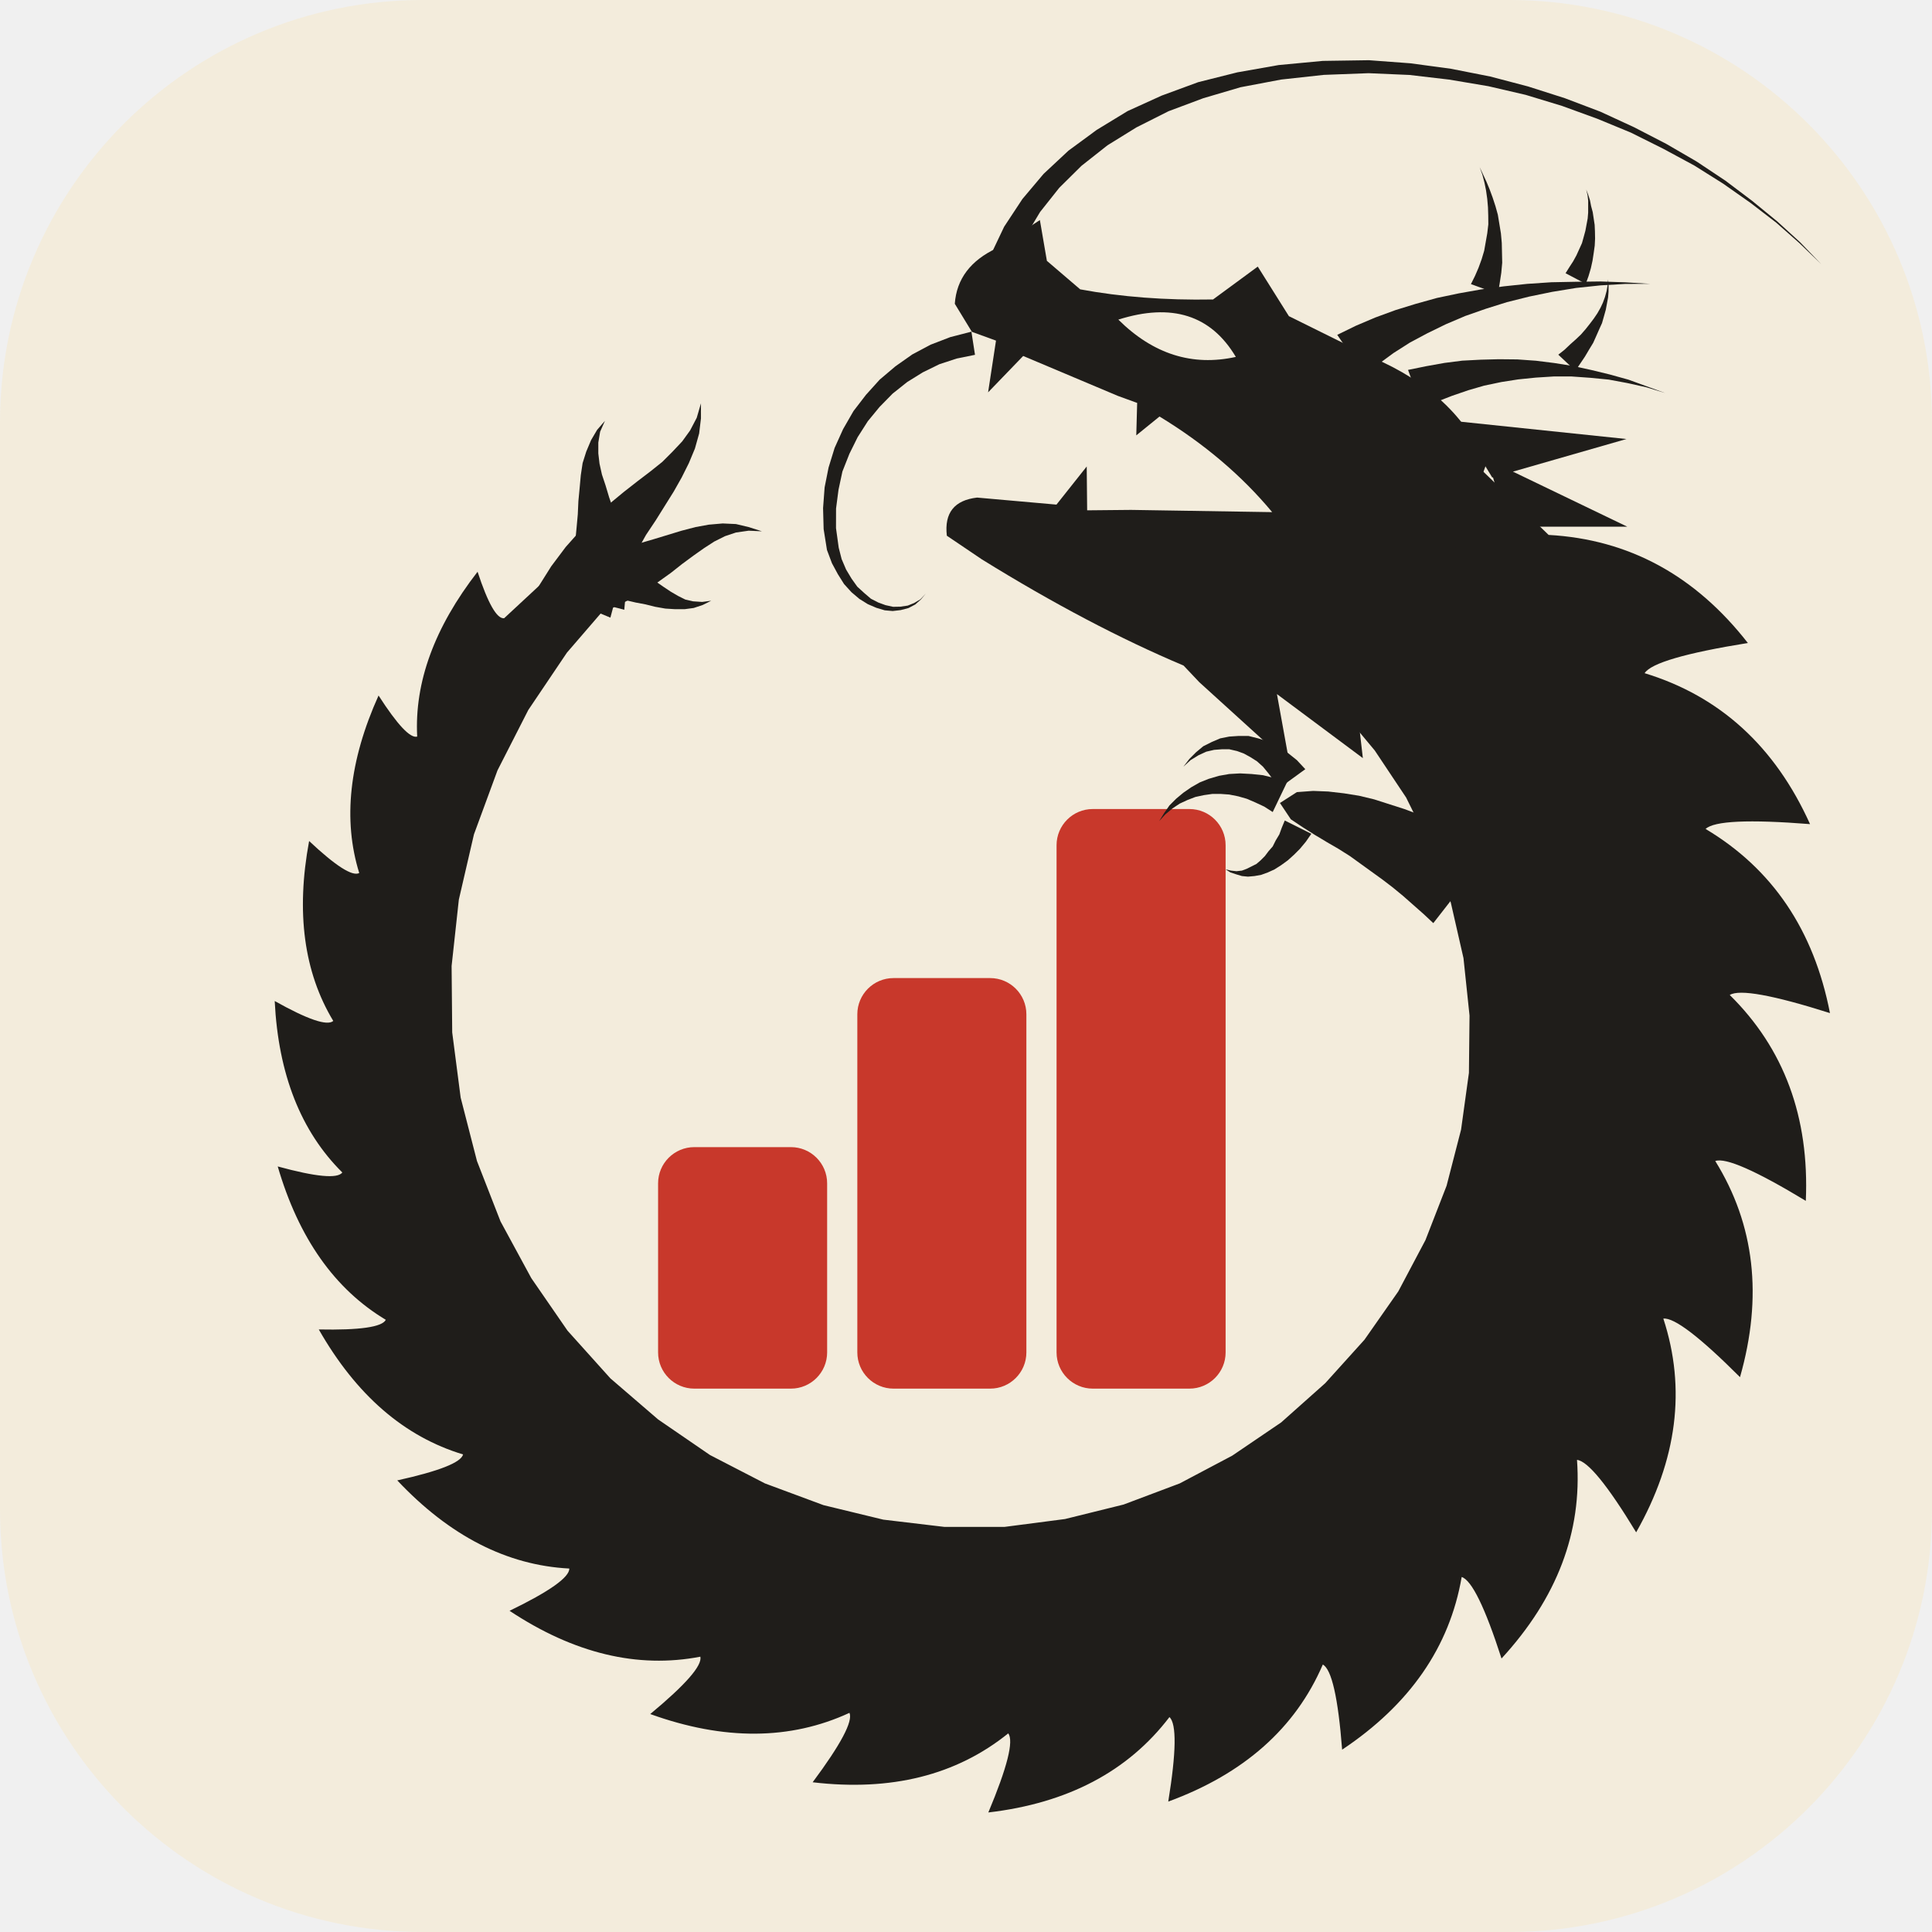
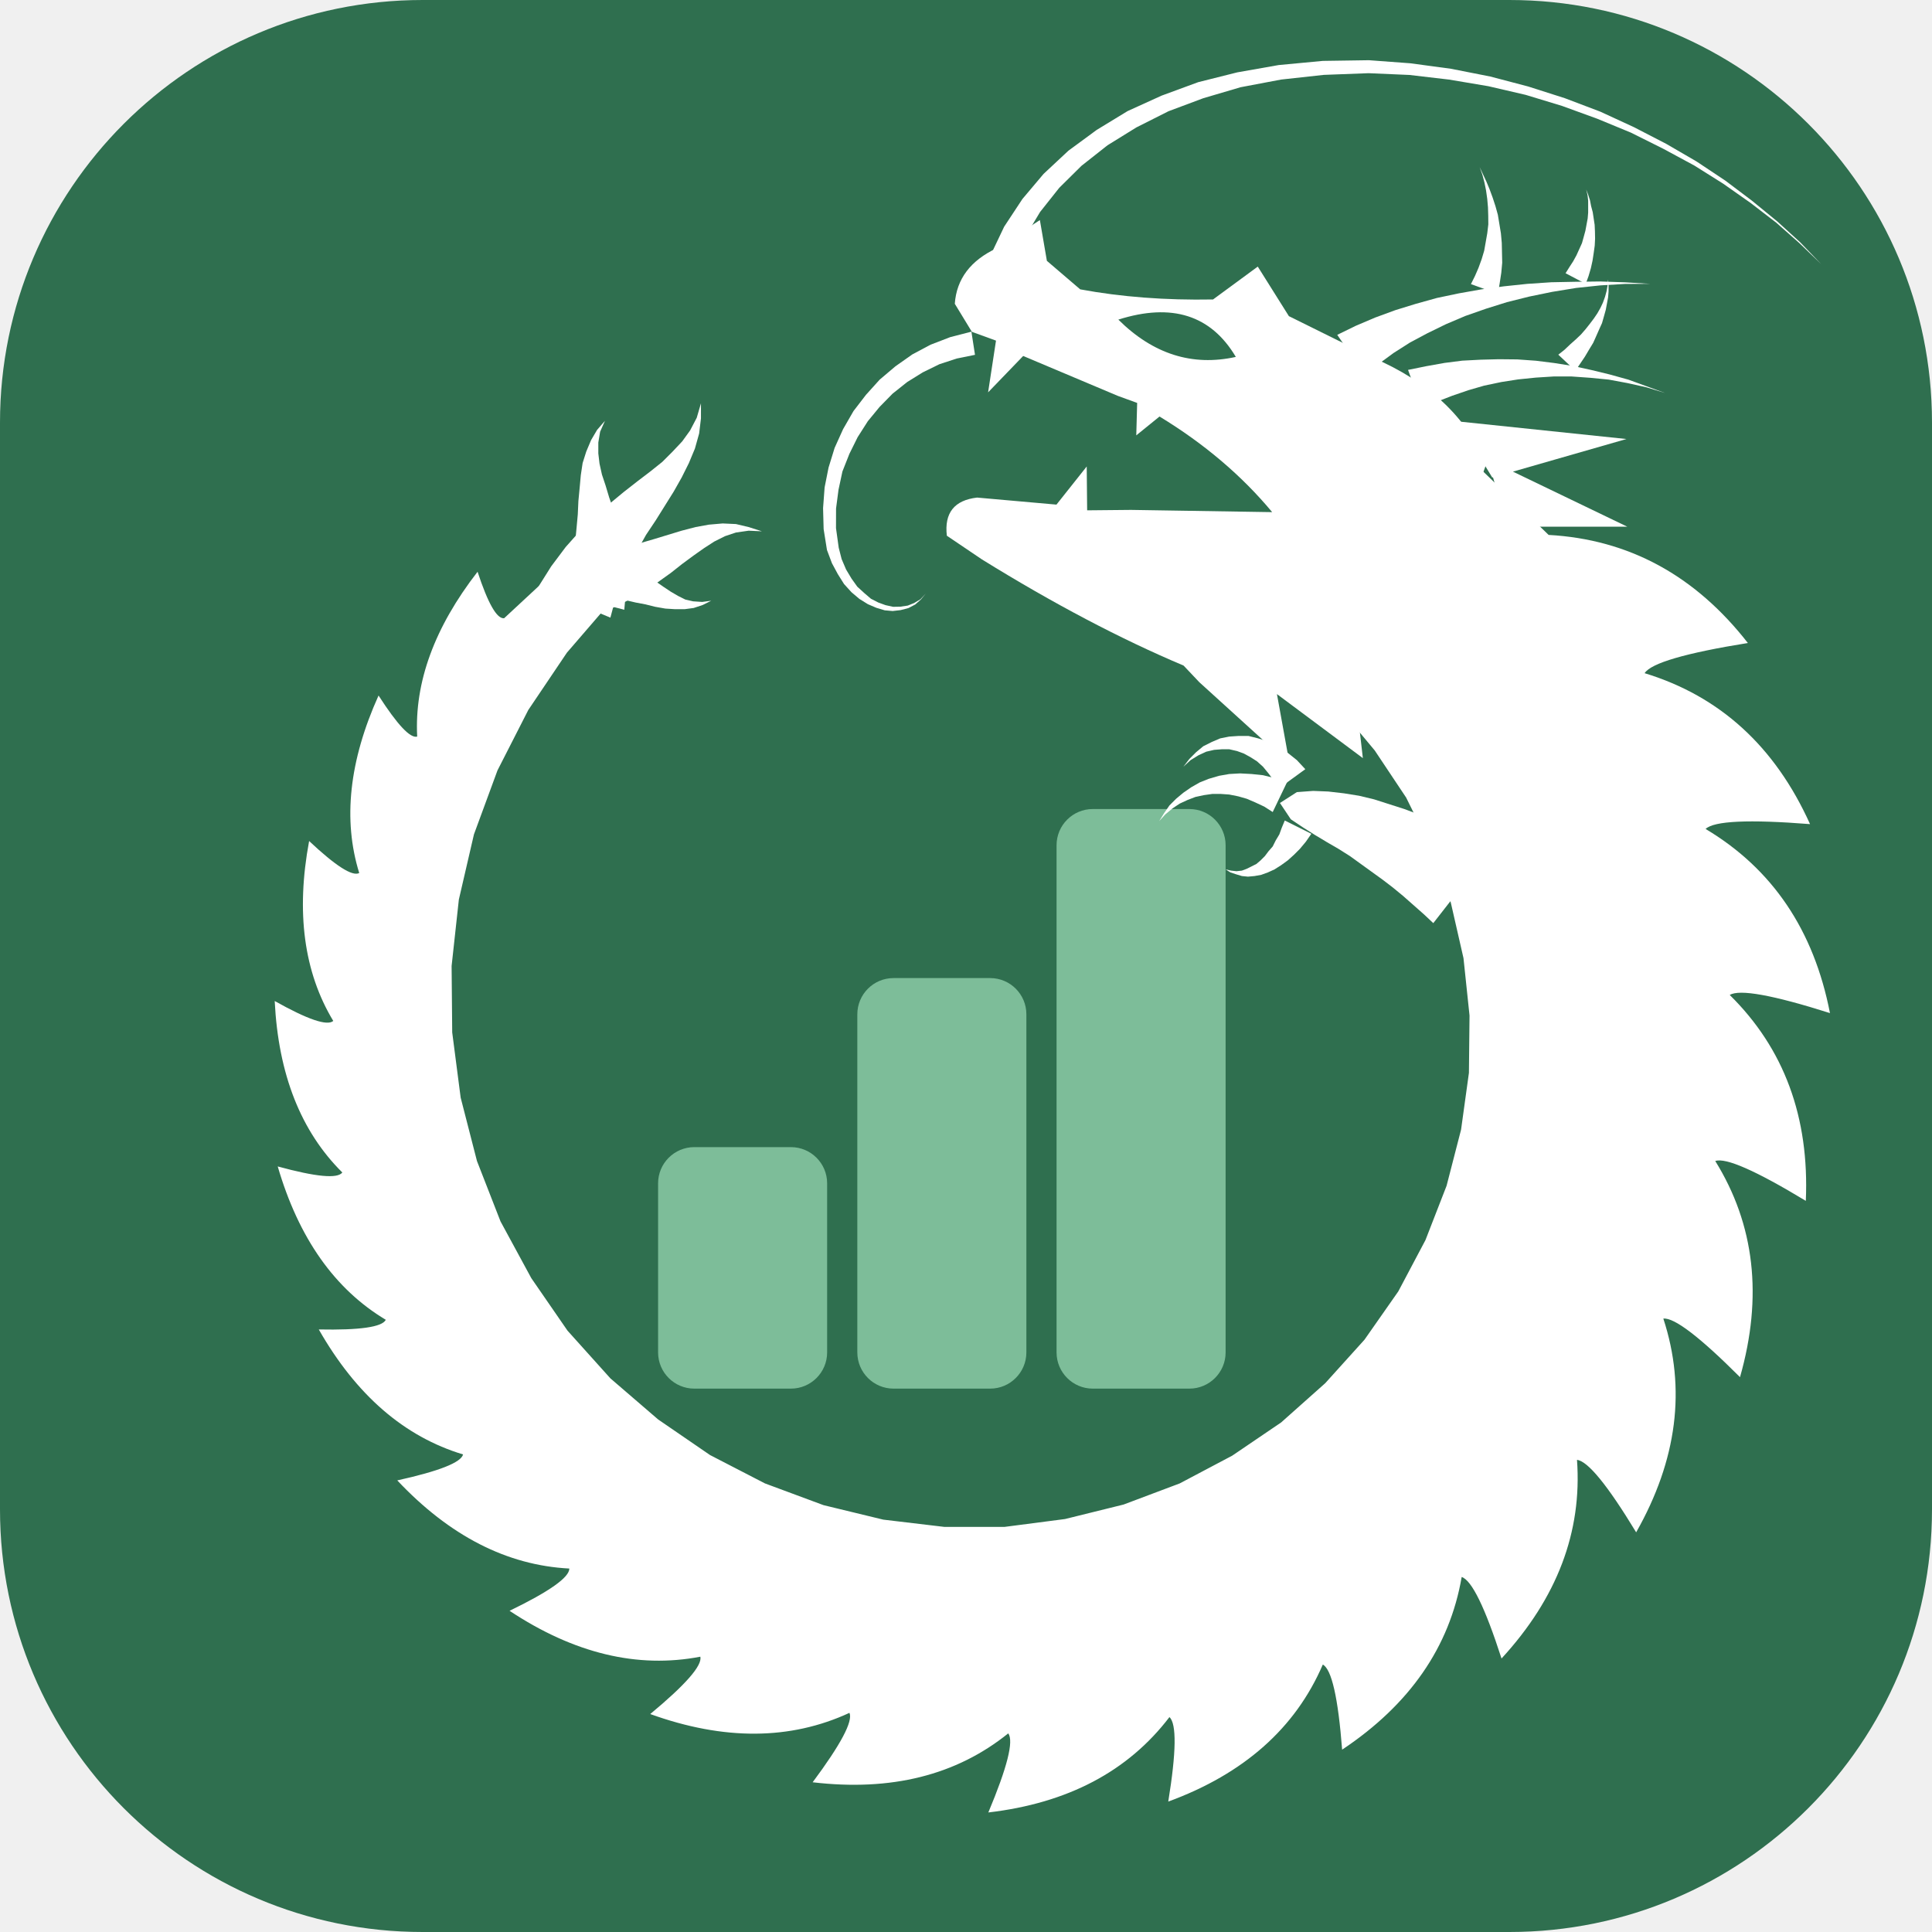
<svg xmlns="http://www.w3.org/2000/svg" viewBox="0 0 32 32">
-   <rect width="32" height="32" rx="7" fill="#f3ecdc" />
-   <rect x="10.9" y="19" width="2.8" height="4" rx="0.6" fill="#c8382b" />
-   <rect x="14.2" y="16.2" width="2.8" height="6.8" rx="0.6" fill="#c8382b" />
-   <rect x="17.5" y="13.4" width="2.8" height="9.6" rx="0.6" fill="#c8382b" />
-   <path d="M21.48 11.06L24.37 7.62L25.65 8.86Q27.64 8.97 28.95 10.65Q27.40 10.90 27.24 11.15Q29.11 11.72 29.98 13.65Q28.46 13.53 28.25 13.73Q29.91 14.72 30.31 16.78Q28.89 16.33 28.65 16.48Q30.00 17.81 29.91 19.89Q28.67 19.14 28.41 19.23Q29.39 20.81 28.82 22.81Q27.82 21.81 27.55 21.84Q28.12 23.58 27.10 25.38Q26.39 24.21 26.12 24.18Q26.25 25.97 24.87 27.47Q24.46 26.20 24.21 26.12Q23.91 27.86 22.23 28.98Q22.13 27.69 21.91 27.57Q21.23 29.15 19.35 29.84Q19.55 28.61 19.37 28.44Q18.34 29.79 16.37 30.02Q16.84 28.90 16.70 28.71Q15.41 29.75 13.46 29.52Q14.16 28.58 14.07 28.37Q12.60 29.05 10.77 28.39Q11.65 27.66 11.60 27.44Q10.04 27.74 8.44 26.68Q9.43 26.20 9.43 25.98Q7.88 25.90 6.58 24.52Q7.62 24.29 7.67 24.09Q6.21 23.65 5.28 22.02Q6.30 22.04 6.39 21.86Q5.12 21.10 4.60 19.32Q5.55 19.58 5.67 19.42Q4.64 18.40 4.55 16.58Q5.37 17.04 5.52 16.91Q4.79 15.70 5.12 13.93Q5.78 14.55 5.95 14.46Q5.54 13.14 6.27 11.52Q6.74 12.25 6.91 12.20Q6.84 10.85 7.91 9.47Q8.17 10.26 8.35 10.24L9.47 9.20L10.14 9.94L10.14 9.94L9.39 10.81L8.75 11.76L8.24 12.76L7.85 13.82L7.60 14.90L7.48 16.00L7.49 17.10L7.63 18.18L7.90 19.23L8.29 20.23L8.80 21.17L9.40 22.04L10.11 22.83L10.90 23.51L11.76 24.10L12.67 24.57L13.64 24.93L14.63 25.17L15.64 25.29L16.64 25.29L17.64 25.16L18.61 24.92L19.54 24.57L20.41 24.11L21.22 23.56L21.95 22.91L22.60 22.19L23.16 21.39L23.61 20.54L23.96 19.64L24.20 18.71L24.33 17.77L24.34 16.82L24.24 15.87L24.03 14.95L23.71 14.06L23.29 13.21L22.77 12.43L22.17 11.71L21.48 11.06Z" fill="#1f1d1a" />
-   <path d="M10.34 10.10L10.37 9.77L10.36 9.46L10.33 9.18L10.28 8.91L10.22 8.67L10.16 8.44L10.09 8.24L10.03 8.04L9.97 7.86L9.93 7.68L9.91 7.51L9.91 7.33L9.94 7.15L10.02 6.97L10.02 6.97L9.89 7.12L9.79 7.29L9.71 7.48L9.65 7.67L9.62 7.87L9.60 8.09L9.58 8.30L9.57 8.52L9.55 8.74L9.53 8.95L9.49 9.17L9.44 9.39L9.37 9.60L9.28 9.82Z" fill="#1f1d1a" />
-   <path d="M10.11 10.23L10.19 9.93L10.30 9.64L10.42 9.37L10.56 9.11L10.70 8.86L10.86 8.62L11.01 8.38L11.16 8.14L11.29 7.91L11.41 7.67L11.51 7.43L11.58 7.18L11.61 6.93L11.61 6.68L11.61 6.68L11.54 6.92L11.43 7.13L11.30 7.31L11.14 7.48L10.97 7.65L10.77 7.81L10.56 7.97L10.33 8.15L10.10 8.34L9.86 8.55L9.61 8.79L9.37 9.06L9.13 9.38L8.91 9.73Z" fill="#1f1d1a" />
-   <path d="M9.45 10.29L9.80 10.20L10.12 10.08L10.41 9.94L10.67 9.80L10.90 9.64L11.11 9.49L11.30 9.34L11.49 9.20L11.66 9.08L11.83 8.97L12.01 8.88L12.19 8.82L12.40 8.79L12.62 8.80L12.62 8.80L12.40 8.73L12.19 8.68L11.97 8.67L11.74 8.69L11.52 8.73L11.29 8.79L11.06 8.86L10.83 8.93L10.59 9.00L10.35 9.07L10.11 9.11L9.87 9.14L9.62 9.16L9.35 9.14Z" fill="#1f1d1a" />
-   <path d="M9.53 9.94L9.70 9.91L9.87 9.90L10.03 9.90L10.20 9.92L10.36 9.94L10.53 9.98L10.69 10.01L10.85 10.05L11.02 10.08L11.18 10.09L11.34 10.09L11.49 10.07L11.64 10.02L11.78 9.95L11.78 9.95L11.63 9.97L11.48 9.96L11.35 9.93L11.23 9.87L11.11 9.80L10.99 9.72L10.86 9.63L10.72 9.53L10.57 9.43L10.41 9.33L10.22 9.23L10.01 9.15L9.77 9.08L9.51 9.04Z" fill="#1f1d1a" />
-   <path d="M24.66 14.11L24.43 13.97L24.21 13.84L23.97 13.71L23.74 13.60L23.50 13.49L23.26 13.40L23.01 13.32L22.76 13.24L22.51 13.18L22.26 13.14L22.00 13.11L21.75 13.10L21.48 13.12L21.20 13.30L21.20 13.30L21.38 13.57L21.59 13.71L21.78 13.83L21.98 13.95L22.17 14.06L22.36 14.18L22.54 14.31L22.72 14.44L22.90 14.57L23.07 14.70L23.24 14.84L23.41 14.99L23.58 15.14L23.74 15.29Z" fill="#1f1d1a" />
-   <path d="M21.62 12.74L21.48 12.59L21.33 12.47L21.17 12.36L21.00 12.28L20.84 12.23L20.68 12.19L20.51 12.19L20.36 12.20L20.21 12.23L20.07 12.29L19.93 12.36L19.81 12.46L19.70 12.57L19.60 12.70L19.60 12.70L19.72 12.59L19.85 12.51L19.98 12.45L20.11 12.42L20.24 12.41L20.36 12.41L20.49 12.44L20.60 12.48L20.71 12.54L20.82 12.61L20.92 12.70L21.01 12.81L21.10 12.93L21.18 13.06Z" fill="#1f1d1a" />
-   <path d="M21.32 12.95L21.12 12.89L20.92 12.84L20.73 12.82L20.54 12.81L20.36 12.82L20.19 12.85L20.02 12.90L19.87 12.96L19.73 13.04L19.60 13.13L19.48 13.23L19.37 13.34L19.28 13.47L19.20 13.60L19.20 13.60L19.30 13.49L19.42 13.39L19.54 13.31L19.67 13.25L19.80 13.20L19.94 13.17L20.08 13.15L20.22 13.15L20.36 13.16L20.51 13.19L20.65 13.23L20.79 13.29L20.94 13.36L21.08 13.45Z" fill="#1f1d1a" />
-   <path d="M21.28 13.59L21.23 13.71L21.19 13.82L21.13 13.92L21.08 14.02L21.01 14.10L20.95 14.18L20.88 14.25L20.81 14.31L20.73 14.35L20.65 14.39L20.57 14.42L20.48 14.43L20.39 14.42L20.30 14.40L20.30 14.40L20.38 14.45L20.47 14.48L20.57 14.51L20.67 14.52L20.78 14.51L20.89 14.49L21.00 14.45L21.11 14.40L21.22 14.33L21.33 14.25L21.43 14.16L21.53 14.06L21.63 13.94L21.72 13.81Z" fill="#1f1d1a" />
+   <rect width="32" height="32" rx="7" fill="#2f6f4f" />
+   <rect x="10.9" y="19" width="2.8" height="4" rx="0.6" fill="#7dbd99" />
+   <rect x="14.2" y="16.2" width="2.8" height="6.8" rx="0.6" fill="#7dbd99" />
+   <rect x="17.5" y="13.4" width="2.8" height="9.6" rx="0.6" fill="#7dbd99" />
+   <path d="M21.48 11.06L24.37 7.62L25.65 8.86Q27.64 8.97 28.95 10.65Q27.40 10.90 27.24 11.15Q29.11 11.72 29.98 13.65Q28.46 13.53 28.25 13.73Q29.91 14.72 30.31 16.78Q28.89 16.33 28.65 16.48Q30.00 17.81 29.91 19.89Q28.67 19.14 28.41 19.23Q29.39 20.81 28.82 22.81Q27.82 21.81 27.55 21.84Q28.12 23.58 27.10 25.38Q26.39 24.21 26.12 24.18Q26.25 25.97 24.87 27.47Q24.46 26.20 24.21 26.12Q23.91 27.86 22.23 28.98Q22.13 27.69 21.91 27.57Q21.23 29.15 19.35 29.84Q19.55 28.61 19.37 28.44Q18.34 29.79 16.37 30.02Q16.84 28.90 16.70 28.71Q15.41 29.75 13.46 29.52Q14.16 28.58 14.07 28.37Q12.60 29.05 10.77 28.39Q11.65 27.66 11.60 27.44Q10.04 27.74 8.44 26.68Q9.43 26.20 9.43 25.98Q7.88 25.90 6.58 24.52Q7.62 24.29 7.67 24.09Q6.21 23.65 5.28 22.02Q6.30 22.04 6.39 21.86Q5.12 21.10 4.60 19.32Q5.55 19.58 5.67 19.42Q4.64 18.40 4.55 16.58Q5.37 17.04 5.52 16.91Q4.79 15.70 5.12 13.93Q5.78 14.55 5.95 14.46Q5.54 13.14 6.27 11.52Q6.74 12.25 6.91 12.20Q6.84 10.85 7.91 9.47Q8.17 10.26 8.35 10.24L9.47 9.20L10.14 9.94L10.14 9.94L9.39 10.81L8.75 11.76L8.24 12.76L7.85 13.82L7.60 14.90L7.48 16.00L7.49 17.10L7.63 18.18L7.90 19.23L8.29 20.23L8.80 21.17L9.40 22.04L10.11 22.83L10.90 23.51L11.76 24.10L12.67 24.57L13.64 24.93L14.63 25.17L15.64 25.29L16.64 25.29L17.64 25.16L18.61 24.92L19.54 24.57L20.41 24.11L21.22 23.56L21.95 22.91L22.60 22.19L23.16 21.39L23.61 20.54L23.96 19.64L24.20 18.71L24.33 17.77L24.34 16.82L24.24 15.87L24.03 14.95L23.71 14.06L23.29 13.21L22.77 12.43L22.17 11.71L21.48 11.06Z" fill="#ffffff" />
+   <path d="M10.34 10.10L10.37 9.77L10.36 9.46L10.33 9.18L10.28 8.91L10.22 8.67L10.16 8.44L10.09 8.24L10.03 8.04L9.97 7.86L9.93 7.68L9.91 7.51L9.91 7.33L9.94 7.15L10.02 6.97L10.02 6.97L9.89 7.12L9.79 7.29L9.71 7.48L9.65 7.67L9.62 7.87L9.60 8.09L9.58 8.30L9.57 8.52L9.55 8.74L9.53 8.95L9.49 9.17L9.44 9.39L9.37 9.60L9.28 9.82Z" fill="#ffffff" />
+   <path d="M10.11 10.23L10.19 9.93L10.30 9.64L10.42 9.37L10.56 9.11L10.70 8.86L10.86 8.62L11.01 8.38L11.16 8.14L11.29 7.91L11.41 7.67L11.51 7.43L11.58 7.18L11.61 6.93L11.61 6.68L11.61 6.68L11.54 6.92L11.43 7.13L11.30 7.31L11.14 7.48L10.97 7.65L10.77 7.81L10.56 7.97L10.33 8.15L10.10 8.34L9.86 8.55L9.61 8.79L9.37 9.06L9.13 9.38L8.91 9.73Z" fill="#ffffff" />
+   <path d="M9.45 10.29L9.80 10.20L10.12 10.08L10.41 9.94L10.67 9.80L10.90 9.64L11.11 9.49L11.30 9.34L11.49 9.20L11.66 9.08L11.83 8.97L12.01 8.88L12.19 8.82L12.40 8.79L12.62 8.80L12.62 8.80L12.40 8.73L12.19 8.68L11.97 8.67L11.74 8.69L11.52 8.73L11.29 8.79L11.06 8.86L10.83 8.93L10.59 9.00L10.35 9.07L10.11 9.11L9.87 9.14L9.62 9.16L9.35 9.14Z" fill="#ffffff" />
+   <path d="M9.53 9.94L9.70 9.91L9.87 9.90L10.03 9.90L10.20 9.92L10.36 9.94L10.53 9.98L10.69 10.01L10.85 10.05L11.02 10.08L11.18 10.09L11.34 10.09L11.49 10.07L11.64 10.02L11.78 9.95L11.78 9.95L11.63 9.97L11.48 9.96L11.35 9.93L11.23 9.87L11.11 9.80L10.99 9.72L10.86 9.63L10.72 9.53L10.57 9.43L10.41 9.33L10.22 9.23L10.01 9.15L9.77 9.08L9.51 9.04Z" fill="#ffffff" />
+   <path d="M24.66 14.11L24.43 13.97L24.21 13.84L23.97 13.71L23.74 13.60L23.50 13.49L23.26 13.40L23.01 13.32L22.76 13.24L22.51 13.18L22.26 13.14L22.00 13.11L21.75 13.10L21.48 13.12L21.20 13.30L21.20 13.30L21.38 13.57L21.59 13.71L21.78 13.83L21.98 13.95L22.17 14.06L22.36 14.18L22.54 14.31L22.72 14.44L22.90 14.57L23.07 14.70L23.24 14.84L23.41 14.99L23.58 15.14L23.74 15.29Z" fill="#ffffff" />
+   <path d="M21.62 12.74L21.48 12.59L21.33 12.47L21.17 12.36L21.00 12.28L20.84 12.23L20.68 12.19L20.51 12.19L20.36 12.20L20.21 12.23L20.07 12.29L19.93 12.36L19.81 12.46L19.70 12.57L19.60 12.70L19.60 12.70L19.72 12.59L19.85 12.51L19.98 12.45L20.11 12.42L20.24 12.41L20.36 12.41L20.49 12.44L20.60 12.48L20.71 12.54L20.82 12.61L20.92 12.70L21.01 12.81L21.10 12.93L21.18 13.06Z" fill="#ffffff" />
+   <path d="M21.32 12.95L21.12 12.89L20.92 12.84L20.73 12.82L20.54 12.81L20.36 12.82L20.19 12.85L20.02 12.90L19.87 12.96L19.73 13.04L19.60 13.13L19.48 13.23L19.37 13.34L19.28 13.47L19.20 13.60L19.20 13.60L19.30 13.49L19.42 13.39L19.54 13.31L19.67 13.25L19.80 13.20L19.94 13.17L20.08 13.15L20.22 13.15L20.36 13.16L20.51 13.19L20.65 13.23L20.79 13.29L20.94 13.36L21.08 13.45Z" fill="#ffffff" />
+   <path d="M21.28 13.59L21.23 13.71L21.19 13.82L21.13 13.92L21.08 14.02L21.01 14.10L20.95 14.18L20.88 14.25L20.81 14.31L20.73 14.35L20.65 14.39L20.57 14.42L20.48 14.43L20.39 14.42L20.30 14.40L20.30 14.40L20.38 14.45L20.47 14.48L20.57 14.51L20.67 14.52L20.78 14.51L20.89 14.49L21.00 14.45L21.11 14.40L21.22 14.33L21.33 14.25L21.43 14.16L21.53 14.06L21.63 13.94L21.72 13.81Z" fill="#ffffff" />
  <g transform="translate(22.93 9.34) rotate(-160.0) scale(0.85 -0.85)">
-     <path d="M2.39 -3.88L2.11 -4.17L1.81 -4.45L1.49 -4.72L1.16 -4.97L0.81 -5.22L0.44 -5.45L0.06 -5.67L-0.34 -5.88L-0.75 -6.08L-1.18 -6.27L-1.62 -6.44L-2.07 -6.61L-2.53 -6.76L-3.00 -6.90L-3.00 -6.90L-2.54 -6.73L-2.10 -6.54L-1.67 -6.33L-1.26 -6.10L-0.87 -5.86L-0.50 -5.61L-0.16 -5.35L0.17 -5.08L0.47 -4.80L0.75 -4.51L1.01 -4.22L1.24 -3.92L1.44 -3.62L1.61 -3.32Z" fill="#1f1d1a" />
-     <path d="M0.28 -5.70L0.26 -5.88L0.25 -6.05L0.25 -6.23L0.26 -6.40L0.29 -6.57L0.32 -6.74L0.36 -6.91L0.42 -7.07L0.48 -7.22L0.55 -7.37L0.63 -7.52L0.71 -7.65L0.80 -7.78L0.90 -7.90L0.90 -7.90L0.79 -7.79L0.68 -7.68L0.57 -7.56L0.46 -7.43L0.35 -7.29L0.25 -7.15L0.16 -6.99L0.07 -6.83L-0.01 -6.66L-0.08 -6.48L-0.15 -6.30L-0.20 -6.11L-0.24 -5.91L-0.28 -5.70Z" fill="#1f1d1a" />
-     <path d="M-1.38 -6.53L-1.41 -6.67L-1.44 -6.80L-1.46 -6.93L-1.47 -7.06L-1.48 -7.19L-1.47 -7.32L-1.46 -7.44L-1.44 -7.56L-1.42 -7.68L-1.39 -7.79L-1.35 -7.90L-1.31 -8.01L-1.26 -8.11L-1.20 -8.20L-1.20 -8.20L-1.27 -8.12L-1.34 -8.03L-1.40 -7.93L-1.47 -7.83L-1.53 -7.72L-1.59 -7.61L-1.64 -7.49L-1.69 -7.36L-1.73 -7.23L-1.76 -7.09L-1.79 -6.94L-1.81 -6.79L-1.82 -6.63L-1.82 -6.47Z" fill="#1f1d1a" />
-     <path d="M0.86 -3.71L0.55 -3.90L0.24 -4.08L-0.07 -4.24L-0.40 -4.38L-0.73 -4.51L-1.07 -4.63L-1.42 -4.73L-1.77 -4.81L-2.13 -4.88L-2.50 -4.93L-2.86 -4.97L-3.24 -5.00L-3.62 -5.00L-4.00 -5.00L-4.00 -5.00L-3.62 -4.98L-3.24 -4.93L-2.88 -4.87L-2.53 -4.78L-2.18 -4.68L-1.85 -4.56L-1.53 -4.42L-1.22 -4.27L-0.93 -4.11L-0.64 -3.93L-0.38 -3.74L-0.12 -3.53L0.12 -3.32L0.34 -3.09Z" fill="#1f1d1a" />
-     <path d="M-1.79 -4.99L-1.87 -5.12L-1.94 -5.26L-2.01 -5.39L-2.07 -5.51L-2.12 -5.64L-2.16 -5.76L-2.20 -5.89L-2.23 -6.01L-2.25 -6.13L-2.26 -6.24L-2.26 -6.36L-2.25 -6.48L-2.23 -6.59L-2.20 -6.70L-2.20 -6.70L-2.25 -6.59L-2.29 -6.48L-2.32 -6.37L-2.34 -6.25L-2.36 -6.13L-2.37 -6.00L-2.38 -5.86L-2.37 -5.73L-2.36 -5.58L-2.35 -5.44L-2.32 -5.29L-2.29 -5.13L-2.25 -4.97L-2.21 -4.81Z" fill="#1f1d1a" />
-     <path d="M9.14 -1.74L9.25 -2.38L9.27 -3.01L9.21 -3.64L9.06 -4.27L8.84 -4.87L8.54 -5.46L8.16 -6.03L7.72 -6.58L7.20 -7.09L6.62 -7.58L5.97 -8.02L5.26 -8.43L4.48 -8.80L3.64 -9.12L2.86 -9.34L2.08 -9.51L1.31 -9.63L0.55 -9.70L-0.20 -9.73L-0.94 -9.72L-1.66 -9.66L-2.36 -9.57L-3.03 -9.45L-3.69 -9.29L-4.31 -9.10L-4.91 -8.89L-5.47 -8.66L-6.00 -8.40L-6.00 -8.40L-5.46 -8.64L-4.90 -8.86L-4.30 -9.05L-3.67 -9.22L-3.02 -9.36L-2.34 -9.46L-1.64 -9.54L-0.93 -9.57L-0.20 -9.57L0.54 -9.53L1.28 -9.44L2.04 -9.30L2.80 -9.12L3.56 -8.88L4.37 -8.55L5.12 -8.18L5.81 -7.77L6.42 -7.32L6.97 -6.85L7.45 -6.34L7.86 -5.82L8.20 -5.27L8.46 -4.72L8.65 -4.15L8.76 -3.58L8.80 -3.00L8.77 -2.43L8.66 -1.86Z" fill="#1f1d1a" />
-     <path d="M8.89 -1.10L9.20 -0.91L9.48 -0.69L9.73 -0.43L9.95 -0.15L10.14 0.16L10.29 0.49L10.41 0.83L10.49 1.19L10.53 1.55L10.54 1.92L10.49 2.28L10.41 2.64L10.28 3.00L10.10 3.34L9.97 3.53L9.82 3.69L9.66 3.82L9.50 3.93L9.33 4.00L9.17 4.06L9.01 4.08L8.86 4.08L8.71 4.06L8.58 4.01L8.45 3.94L8.35 3.85L8.26 3.74L8.20 3.60L8.20 3.60L8.25 3.74L8.32 3.87L8.42 3.98L8.55 4.07L8.69 4.14L8.84 4.18L9.01 4.19L9.19 4.18L9.38 4.14L9.57 4.07L9.76 3.97L9.94 3.83L10.12 3.67L10.30 3.46L10.50 3.10L10.65 2.72L10.76 2.33L10.82 1.94L10.84 1.54L10.81 1.14L10.74 0.74L10.62 0.36L10.47 -0.01L10.27 -0.36L10.04 -0.69L9.77 -0.99L9.46 -1.26L9.11 -1.50Z" fill="#1f1d1a" />
-     <path d="M-0.4 -3.1L-3.6 -3.9L-1.4 -2.3Z M-1.2 -2.6L-4.2 -2.3L-2 -1.5Z" fill="#1f1d1a" />
-     <path d="M-1.2 -2.5Q-0.2 -3.6 1.6 -3.7L3.4 -3.9L4.3 -4.6L4.9 -3.7Q6.2 -3.2 7.4 -3L8.2 -3.3L8.6 -4L9.2 -3.2Q9.8 -2.6 9.6 -1.9L9.1 -1.5L8.6 -1.5L8.4 -0.5L8 -1.4L6 -1.3L5.6 -1.3L5.4 -0.7L5.1 -1.2Q3.6 -0.9 2.4 -0.2L5 0.7L5.8 1L6.1 0.2L6.4 1.1L7.9 1.5Q8.5 1.8 8.2 2.4L7.4 2.6Q5 3.1 3 3.2L2.6 3.4L0.4 4.3L1.1 3.1L-0.9 3.7L-0.4 2.7L-1.2 2.5Z" fill="#1f1d1a" />
-     <path d="M4.1 -2.8Q5.2 -3.7 6.5 -2.7Q5.2 -2.1 4.1 -2.8Z" fill="#f3ecdc" />
+     <path d="M2.39 -3.88L2.11 -4.17L1.81 -4.45L1.49 -4.72L1.16 -4.97L0.81 -5.22L0.44 -5.45L0.06 -5.67L-0.34 -5.88L-0.75 -6.08L-1.18 -6.27L-1.62 -6.44L-2.07 -6.61L-2.53 -6.76L-3.00 -6.90L-3.00 -6.90L-2.54 -6.73L-2.10 -6.54L-1.67 -6.33L-1.26 -6.10L-0.87 -5.86L-0.50 -5.61L-0.16 -5.35L0.17 -5.08L0.47 -4.80L0.75 -4.51L1.01 -4.22L1.24 -3.92L1.44 -3.62L1.61 -3.32Z" fill="#ffffff" />
+     <path d="M0.28 -5.70L0.26 -5.88L0.25 -6.05L0.25 -6.23L0.26 -6.40L0.29 -6.57L0.32 -6.74L0.36 -6.91L0.42 -7.07L0.48 -7.22L0.55 -7.37L0.63 -7.52L0.71 -7.65L0.80 -7.78L0.90 -7.90L0.90 -7.90L0.79 -7.79L0.68 -7.68L0.57 -7.56L0.46 -7.43L0.35 -7.29L0.25 -7.15L0.16 -6.99L0.07 -6.83L-0.01 -6.66L-0.08 -6.48L-0.15 -6.30L-0.20 -6.11L-0.24 -5.91L-0.28 -5.70Z" fill="#ffffff" />
+     <path d="M-1.38 -6.53L-1.41 -6.67L-1.44 -6.80L-1.46 -6.93L-1.47 -7.06L-1.48 -7.19L-1.47 -7.32L-1.46 -7.44L-1.44 -7.56L-1.42 -7.68L-1.39 -7.79L-1.35 -7.90L-1.31 -8.01L-1.26 -8.11L-1.20 -8.20L-1.20 -8.20L-1.27 -8.12L-1.34 -8.03L-1.40 -7.93L-1.47 -7.83L-1.53 -7.72L-1.59 -7.61L-1.64 -7.49L-1.69 -7.36L-1.73 -7.23L-1.76 -7.09L-1.79 -6.94L-1.81 -6.79L-1.82 -6.63L-1.82 -6.47Z" fill="#ffffff" />
+     <path d="M0.86 -3.71L0.55 -3.90L0.24 -4.08L-0.07 -4.24L-0.40 -4.38L-0.73 -4.51L-1.07 -4.63L-1.42 -4.73L-1.77 -4.81L-2.13 -4.88L-2.50 -4.93L-2.86 -4.97L-3.24 -5.00L-3.62 -5.00L-4.00 -5.00L-4.00 -5.00L-3.62 -4.98L-3.24 -4.93L-2.88 -4.87L-2.53 -4.78L-2.18 -4.68L-1.85 -4.56L-1.53 -4.42L-1.22 -4.27L-0.93 -4.11L-0.64 -3.93L-0.38 -3.74L-0.12 -3.53L0.12 -3.32L0.34 -3.09Z" fill="#ffffff" />
+     <path d="M-1.79 -4.99L-1.87 -5.12L-1.94 -5.26L-2.01 -5.39L-2.07 -5.51L-2.12 -5.64L-2.16 -5.76L-2.20 -5.89L-2.23 -6.01L-2.25 -6.13L-2.26 -6.24L-2.26 -6.36L-2.25 -6.48L-2.23 -6.59L-2.20 -6.70L-2.20 -6.70L-2.25 -6.59L-2.29 -6.48L-2.32 -6.37L-2.34 -6.25L-2.36 -6.13L-2.37 -6.00L-2.38 -5.86L-2.37 -5.73L-2.36 -5.58L-2.35 -5.44L-2.32 -5.29L-2.29 -5.13L-2.25 -4.97L-2.21 -4.81Z" fill="#ffffff" />
+     <path d="M9.14 -1.74L9.25 -2.38L9.27 -3.01L9.21 -3.64L9.06 -4.27L8.84 -4.87L8.54 -5.46L8.16 -6.03L7.72 -6.58L7.20 -7.09L6.62 -7.58L5.97 -8.02L5.26 -8.43L4.48 -8.80L3.64 -9.12L2.86 -9.34L2.08 -9.51L1.31 -9.63L0.55 -9.70L-0.20 -9.73L-0.94 -9.72L-1.66 -9.66L-2.36 -9.57L-3.03 -9.45L-3.69 -9.29L-4.31 -9.10L-4.91 -8.89L-5.47 -8.66L-6.00 -8.40L-6.00 -8.40L-5.46 -8.64L-4.90 -8.86L-4.30 -9.05L-3.67 -9.22L-3.02 -9.36L-2.34 -9.46L-1.64 -9.54L-0.93 -9.57L-0.20 -9.57L0.54 -9.53L1.28 -9.44L2.04 -9.30L2.80 -9.12L3.56 -8.88L4.37 -8.55L5.12 -8.18L5.81 -7.77L6.42 -7.32L6.97 -6.85L7.45 -6.34L7.86 -5.82L8.20 -5.27L8.46 -4.72L8.65 -4.15L8.76 -3.58L8.80 -3.00L8.77 -2.43L8.66 -1.86Z" fill="#ffffff" />
+     <path d="M8.89 -1.10L9.20 -0.91L9.48 -0.69L9.73 -0.43L9.95 -0.15L10.14 0.16L10.29 0.49L10.41 0.83L10.49 1.19L10.53 1.55L10.54 1.92L10.49 2.28L10.41 2.64L10.28 3.00L10.10 3.34L9.97 3.53L9.82 3.69L9.66 3.82L9.50 3.93L9.33 4.00L9.17 4.06L9.01 4.08L8.86 4.08L8.71 4.06L8.58 4.01L8.45 3.94L8.35 3.85L8.26 3.74L8.20 3.60L8.20 3.60L8.25 3.74L8.32 3.87L8.42 3.98L8.55 4.07L8.69 4.14L8.84 4.18L9.01 4.19L9.19 4.18L9.38 4.14L9.57 4.07L9.76 3.97L9.94 3.83L10.12 3.67L10.30 3.46L10.50 3.10L10.65 2.72L10.76 2.33L10.82 1.94L10.84 1.54L10.81 1.14L10.74 0.74L10.62 0.36L10.47 -0.01L10.27 -0.36L10.04 -0.69L9.77 -0.99L9.46 -1.26L9.11 -1.50Z" fill="#ffffff" />
+     <path d="M-0.4 -3.1L-3.6 -3.9L-1.4 -2.3Z M-1.2 -2.6L-4.2 -2.3L-2 -1.5Z" fill="#ffffff" />
+     <path d="M-1.2 -2.5Q-0.2 -3.6 1.6 -3.7L3.4 -3.9L4.3 -4.6L4.9 -3.7Q6.2 -3.2 7.4 -3L8.2 -3.3L8.6 -4L9.2 -3.2Q9.8 -2.6 9.6 -1.9L9.1 -1.5L8.6 -1.5L8.4 -0.5L8 -1.4L6 -1.3L5.6 -1.3L5.4 -0.7L5.1 -1.2Q3.6 -0.9 2.4 -0.2L5 0.7L5.8 1L6.1 0.2L6.4 1.1L7.9 1.5Q8.5 1.8 8.2 2.4L7.4 2.6Q5 3.1 3 3.2L2.6 3.4L0.4 4.3L1.1 3.1L-0.9 3.7L-0.4 2.7L-1.2 2.5Z" fill="#ffffff" />
+     <path d="M4.1 -2.8Q5.2 -3.7 6.5 -2.7Q5.2 -2.1 4.1 -2.8Z" fill="#2f6f4f" />
  </g>
</svg>
